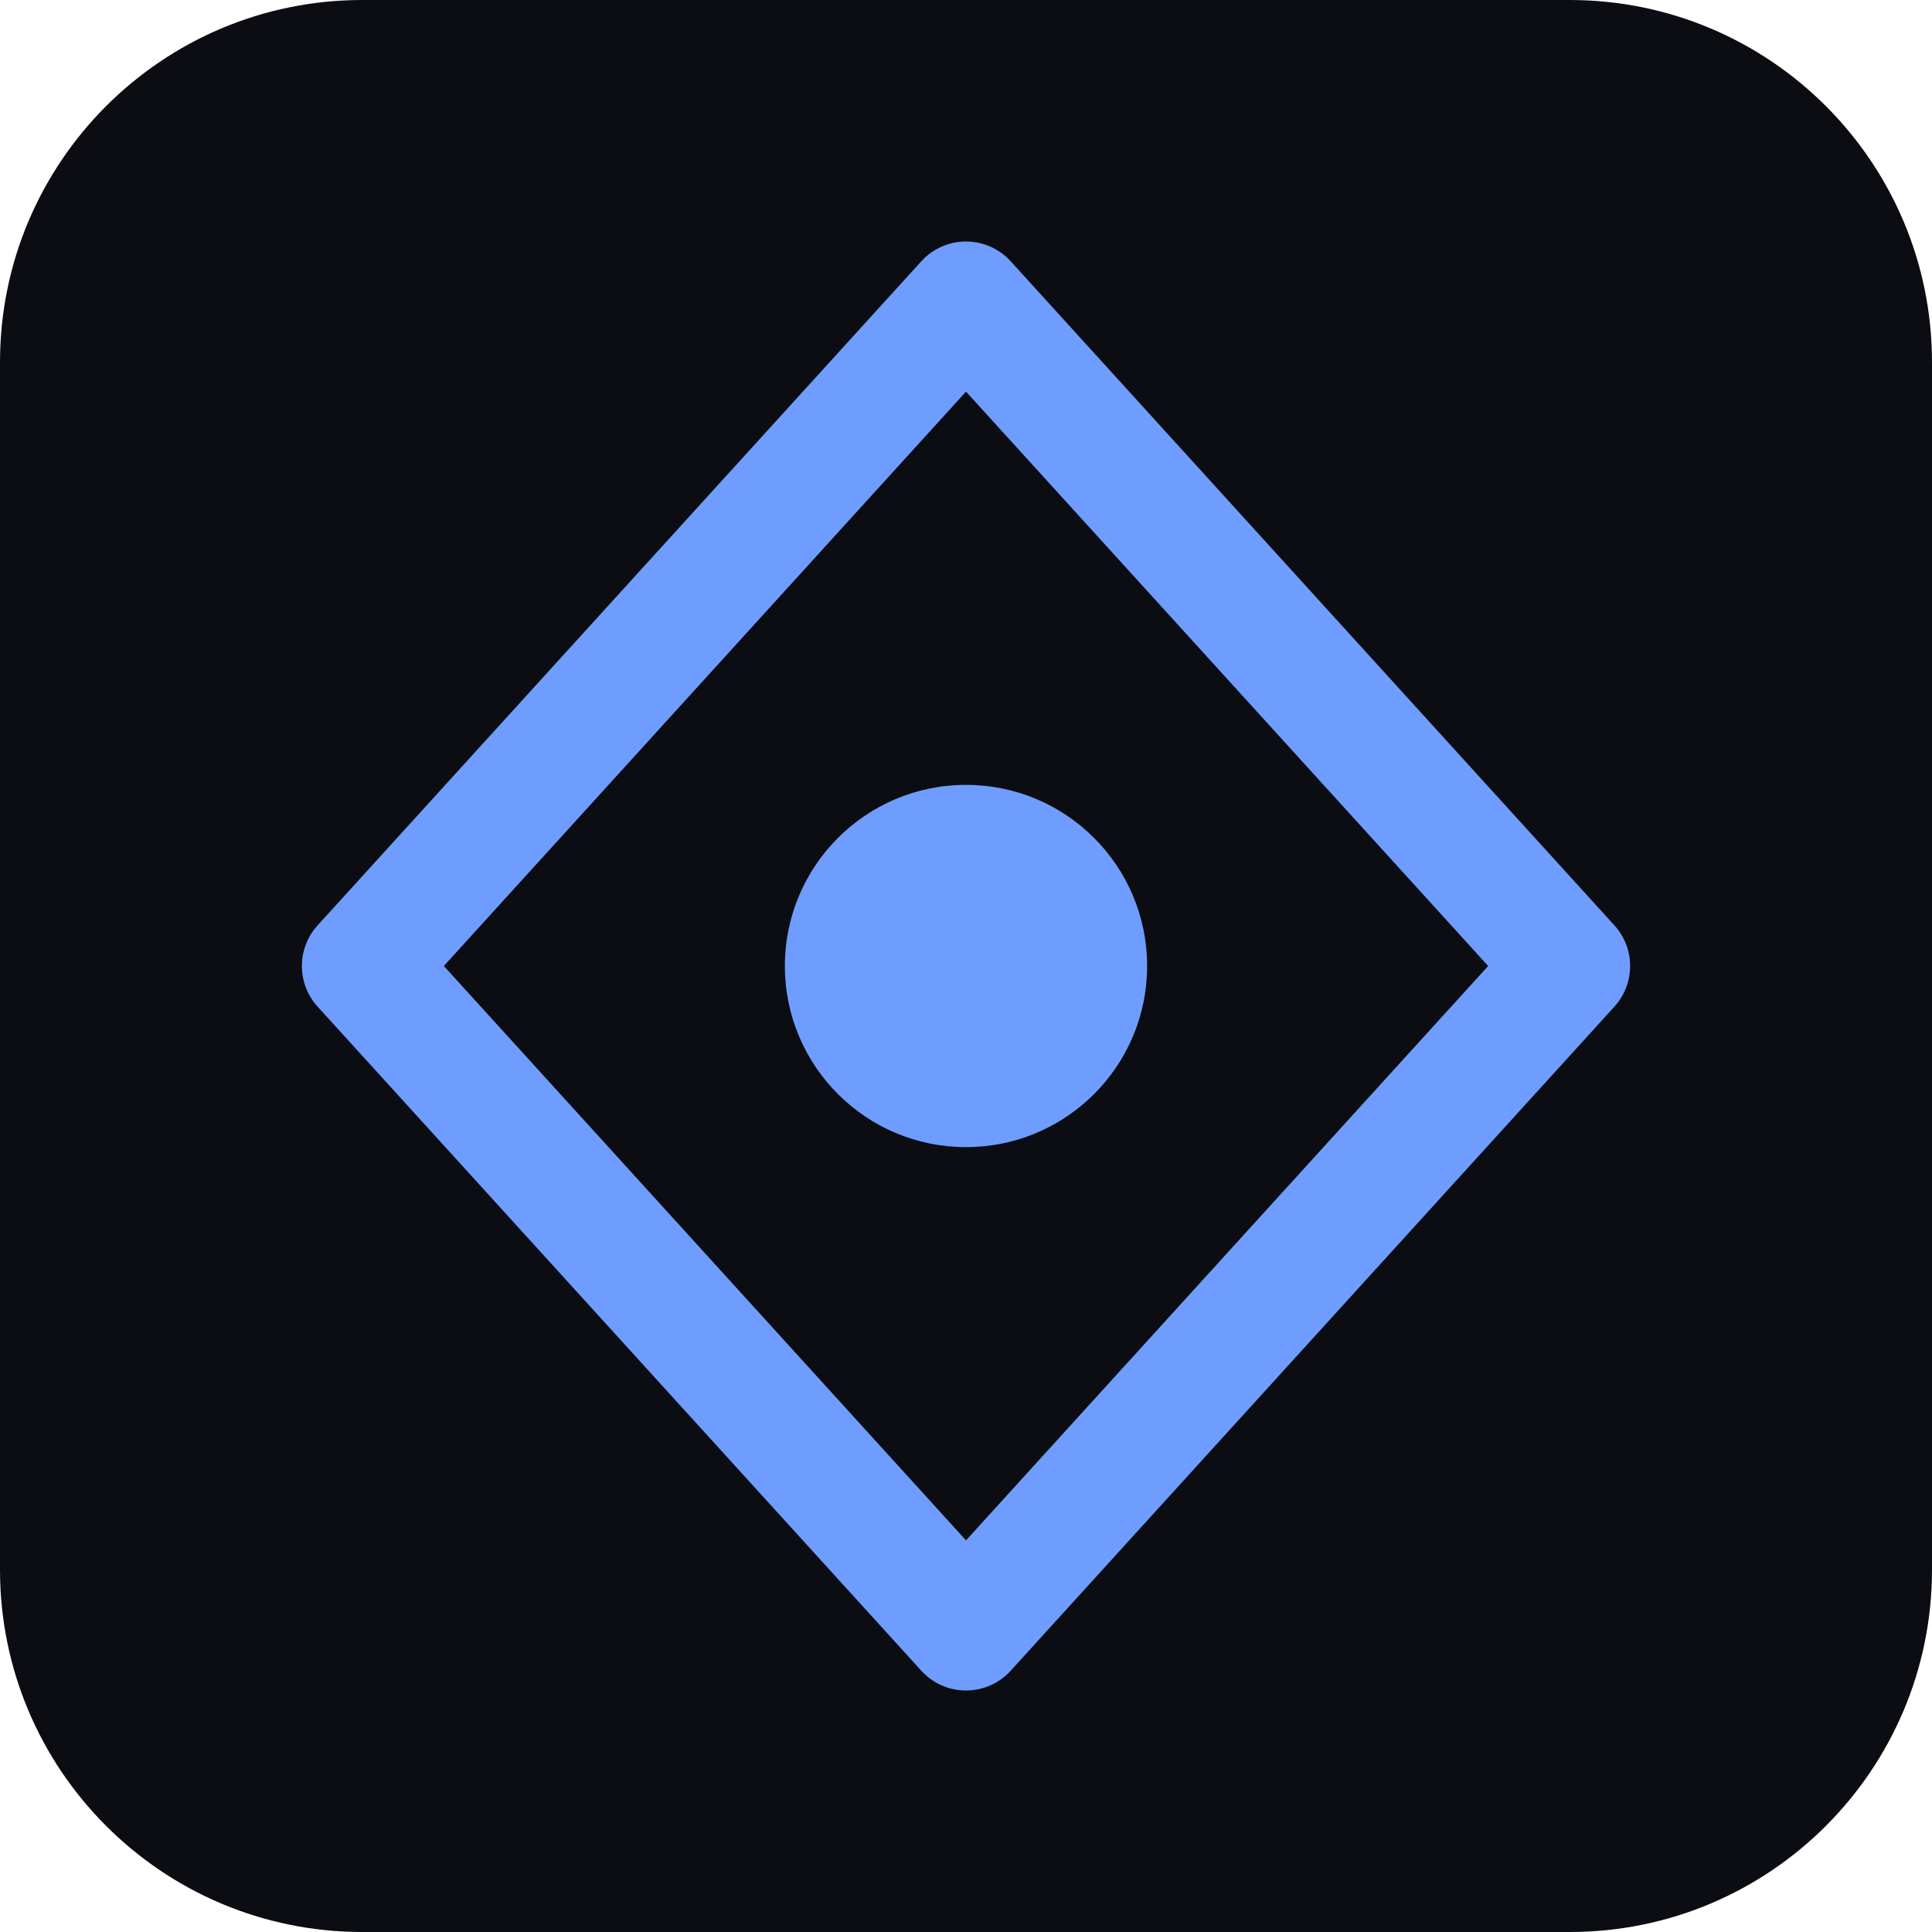
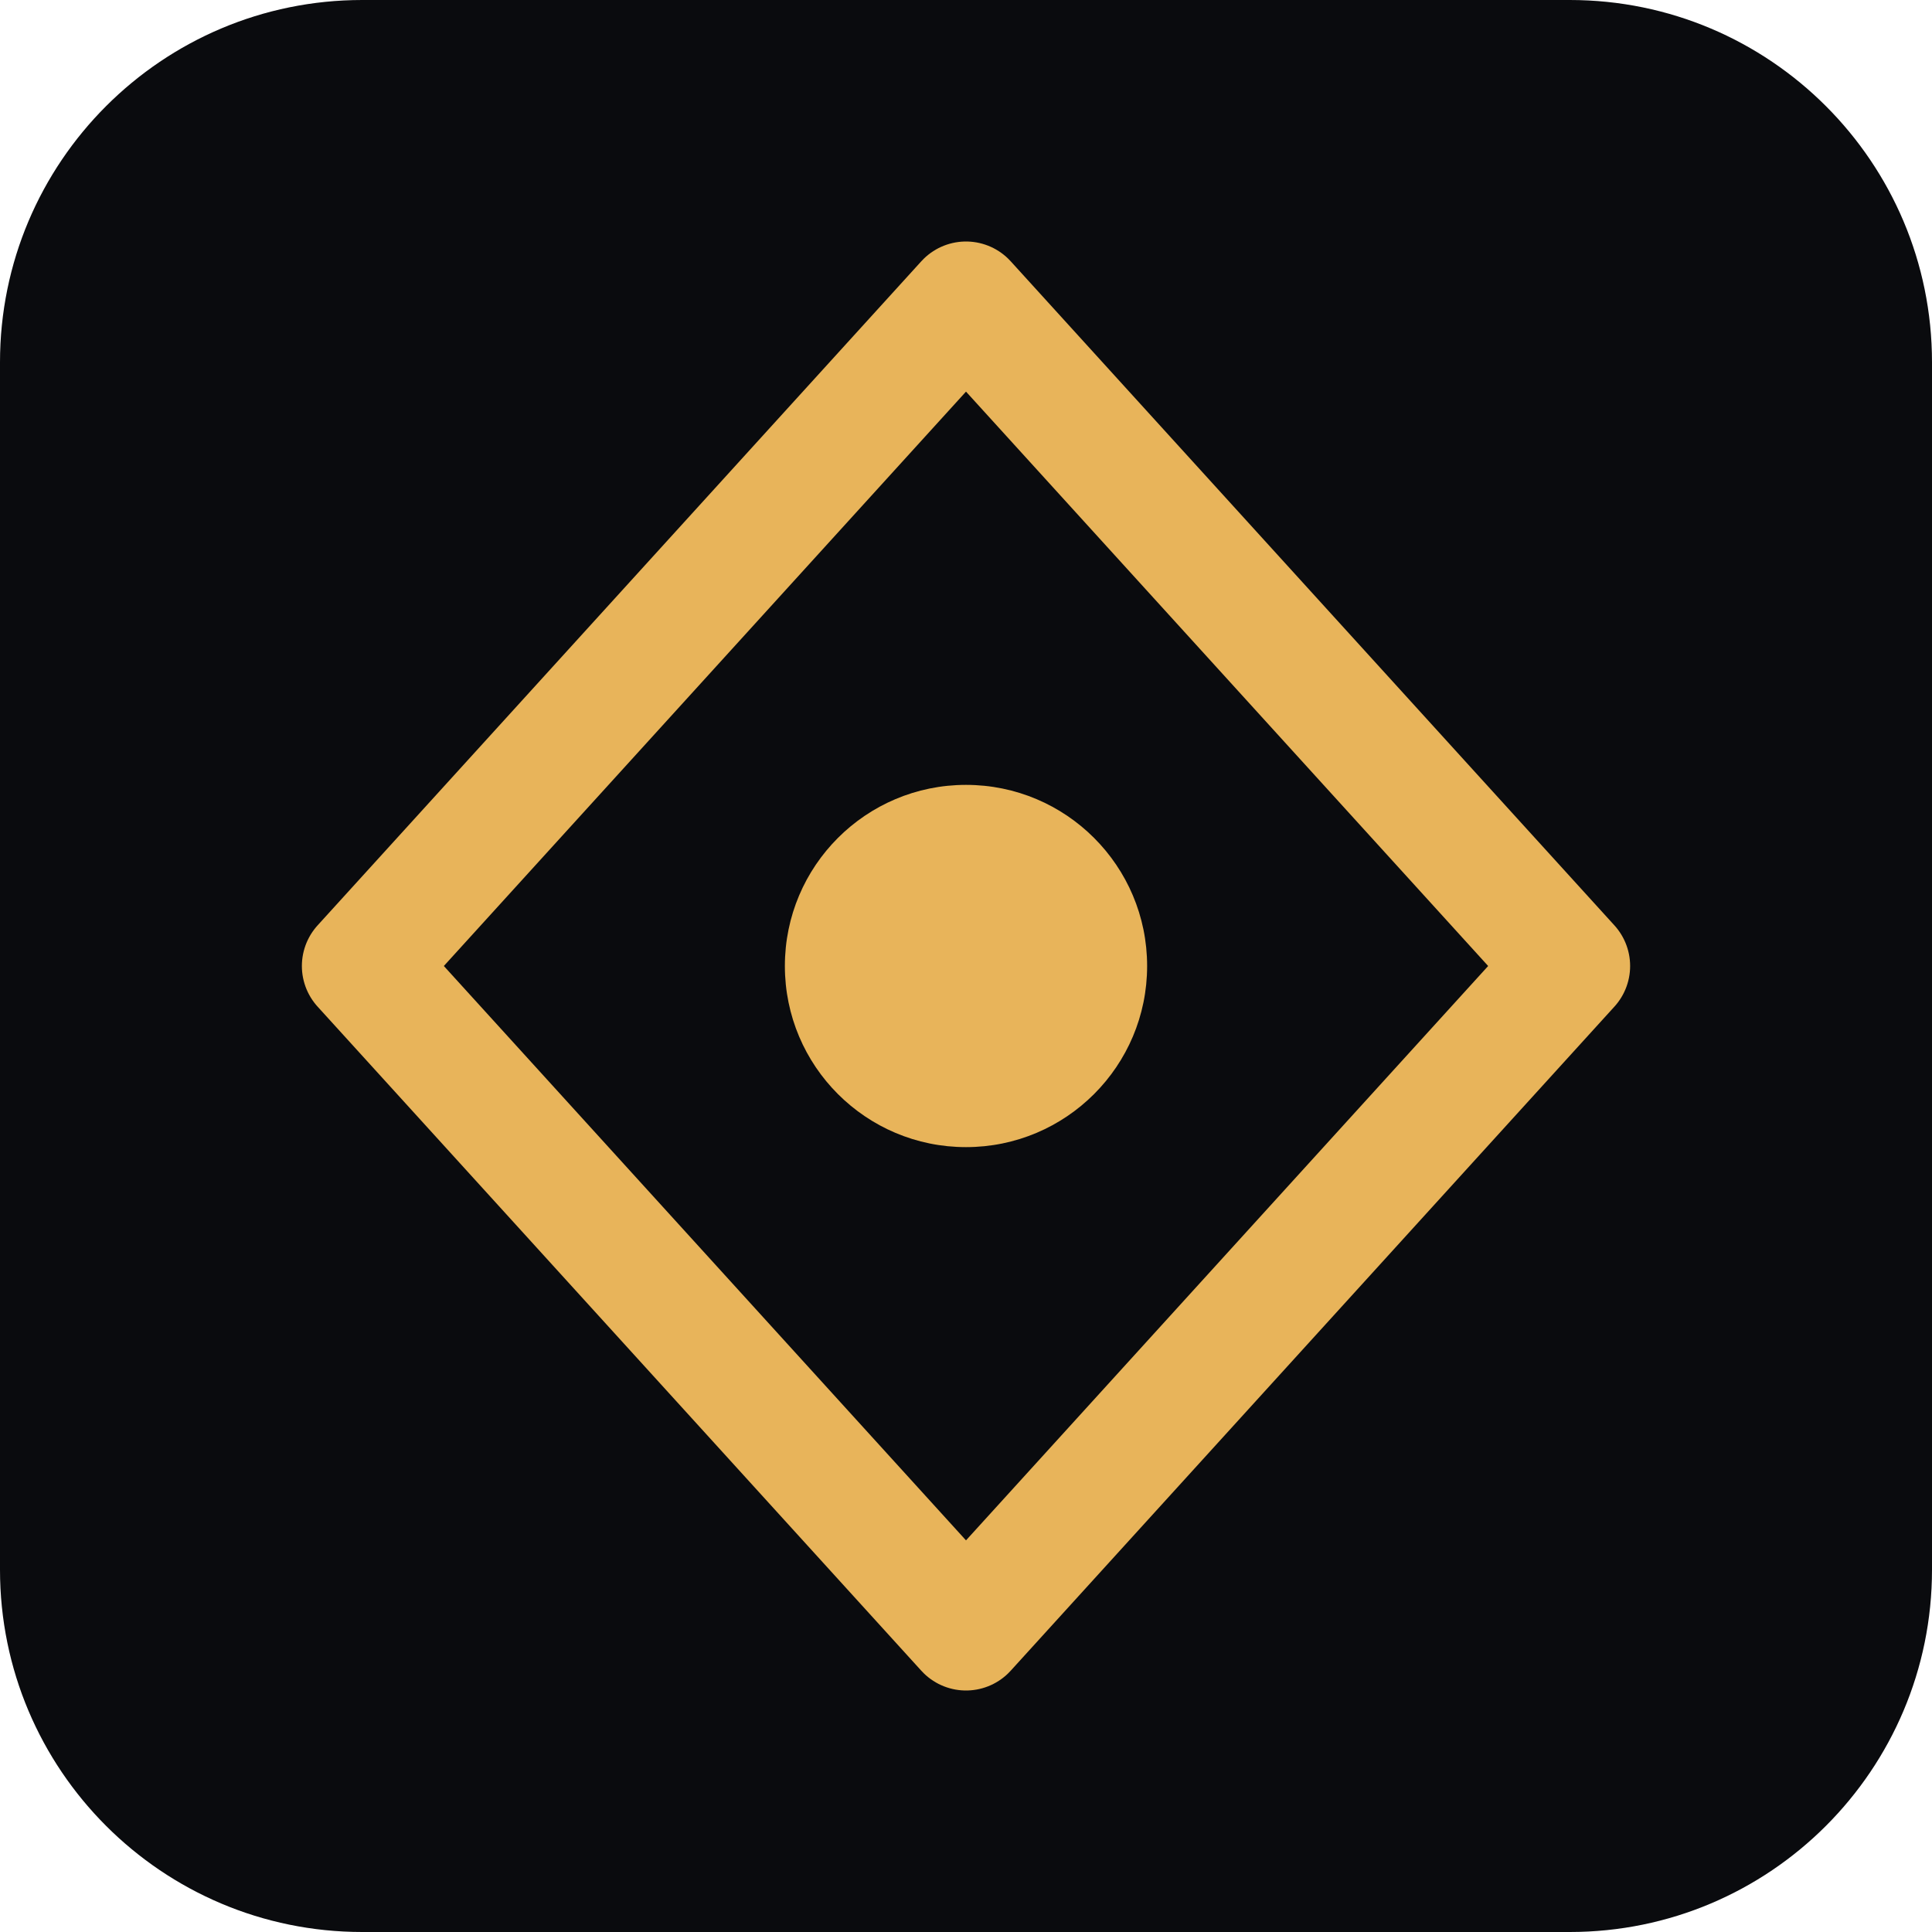
<svg xmlns="http://www.w3.org/2000/svg" viewBox="0 0 64 64">
-   <rect width="64" height="64" rx="12" fill="#0b0d12" />
-   <path d="M32 10 L52 32 L32 54 L12 32 Z" fill="none" stroke="#6f9dff" stroke-width="4" stroke-linejoin="round" />
-   <circle cx="32" cy="32" r="6" fill="#6f9dff" />
+   <rect width="64" height="64" rx="12" fill="#0A0B0E" />
+   <path d="M32 10 L52 32 L32 54 L12 32 Z" fill="none" stroke="#E8B45A" stroke-width="4" stroke-linejoin="round" />
+   <circle cx="32" cy="32" r="6" fill="#E8B45A" />
</svg>
